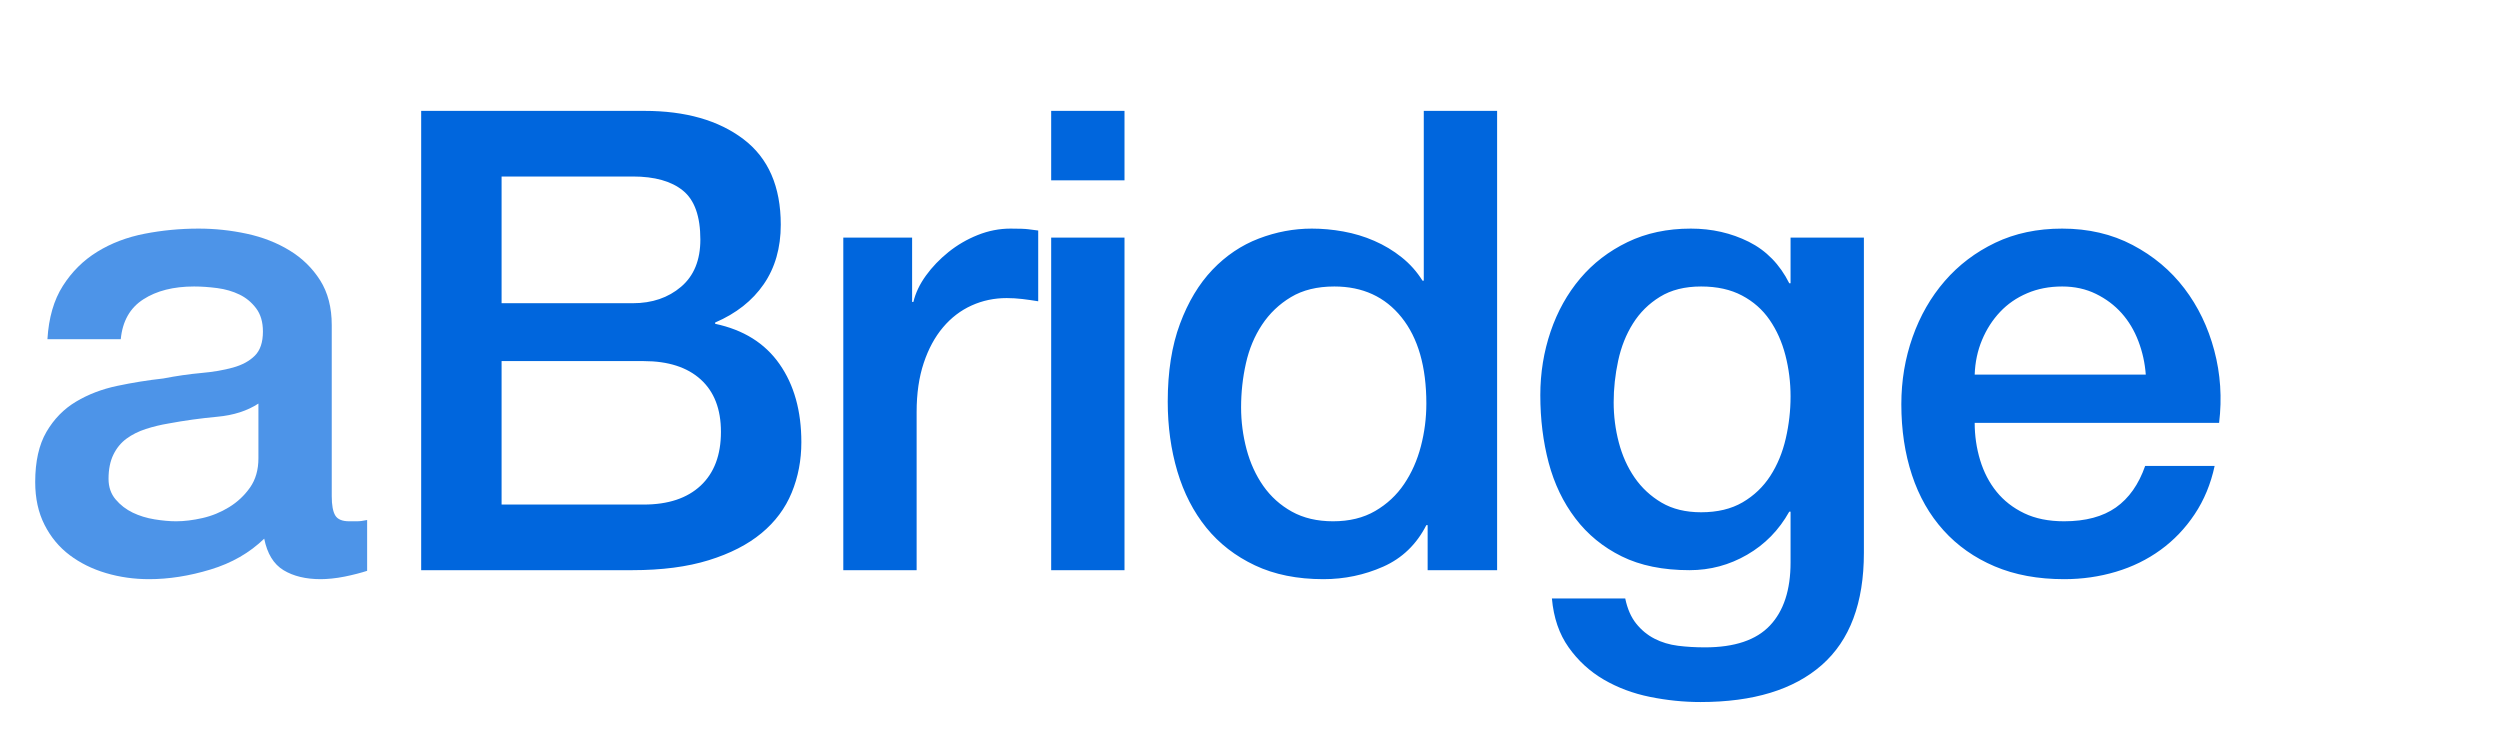
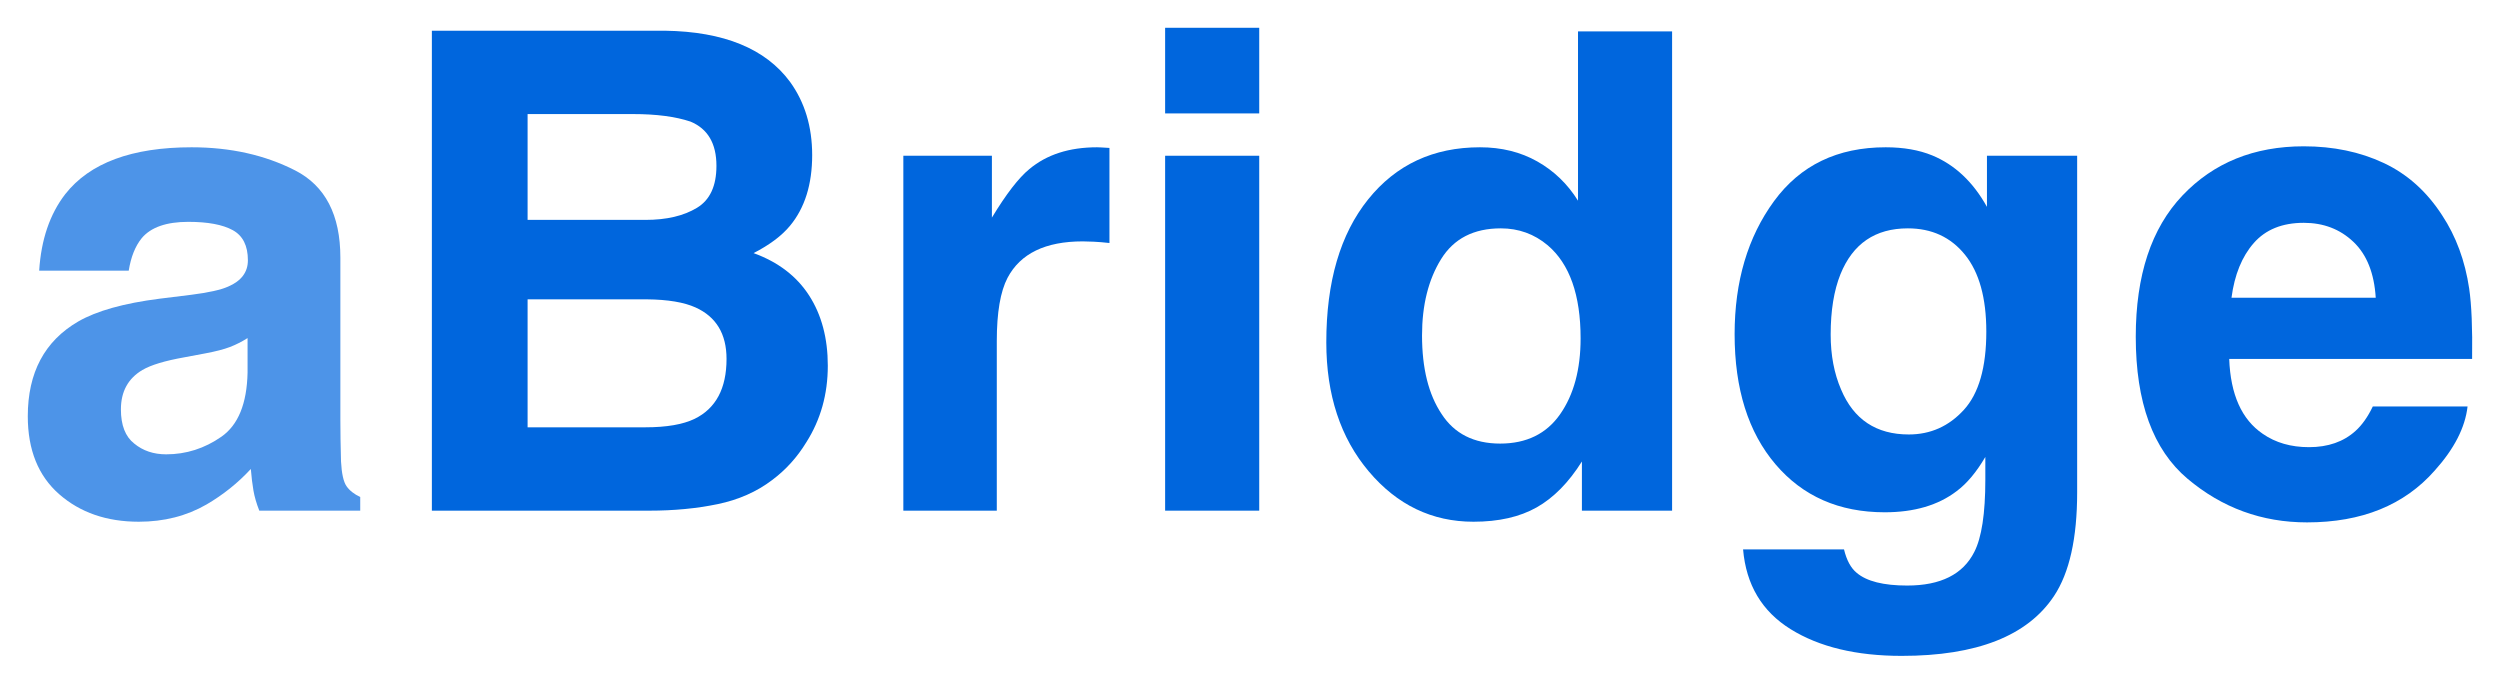
- <svg xmlns="http://www.w3.org/2000/svg" width="342" height="100" viewBox="0 0 342 100">
-   <path fill-rule="nonzero" fill="rgb(30.196%, 58.039%, 90.98%)" fill-opacity="1" d="M 45.383 67.879 C 45.383 69.113 45.547 69.992 45.867 70.52 C 46.191 71.047 46.82 71.312 47.762 71.312 C 48.055 71.312 48.406 71.312 48.816 71.312 C 49.227 71.312 49.695 71.254 50.223 71.137 L 50.223 78.09 C 49.871 78.207 49.418 78.336 48.859 78.484 C 48.301 78.629 47.73 78.762 47.145 78.879 C 46.559 78.996 45.969 79.086 45.383 79.145 C 44.797 79.203 44.297 79.23 43.887 79.23 C 41.836 79.23 40.133 78.82 38.785 78 C 37.434 77.18 36.555 75.742 36.145 73.688 C 34.148 75.625 31.699 77.031 28.797 77.91 C 25.891 78.793 23.09 79.23 20.391 79.23 C 18.34 79.23 16.375 78.953 14.496 78.395 C 12.617 77.84 10.961 77.016 9.523 75.934 C 8.086 74.848 6.941 73.469 6.094 71.797 C 5.242 70.125 4.816 68.172 4.816 65.945 C 4.816 63.129 5.328 60.84 6.355 59.078 C 7.383 57.32 8.73 55.941 10.402 54.945 C 12.074 53.945 13.953 53.227 16.035 52.789 C 18.117 52.348 20.215 52.012 22.328 51.777 C 24.148 51.426 25.879 51.176 27.52 51.027 C 29.164 50.883 30.613 50.633 31.875 50.281 C 33.137 49.93 34.133 49.387 34.867 48.652 C 35.602 47.918 35.969 46.82 35.969 45.352 C 35.969 44.062 35.66 43.004 35.043 42.184 C 34.426 41.363 33.664 40.73 32.758 40.293 C 31.848 39.852 30.836 39.559 29.719 39.41 C 28.605 39.266 27.551 39.191 26.551 39.191 C 23.734 39.191 21.418 39.777 19.602 40.953 C 17.781 42.125 16.754 43.945 16.52 46.406 L 6.488 46.406 C 6.664 43.473 7.367 41.039 8.602 39.105 C 9.832 37.168 11.402 35.613 13.309 34.441 C 15.215 33.266 17.371 32.445 19.777 31.977 C 22.184 31.508 24.645 31.273 27.168 31.273 C 29.398 31.273 31.598 31.508 33.77 31.977 C 35.938 32.445 37.891 33.207 39.621 34.266 C 41.352 35.32 42.742 36.684 43.801 38.355 C 44.855 40.027 45.383 42.066 45.383 44.473 Z M 35.352 55.207 C 33.828 56.203 31.949 56.809 29.719 57.012 C 27.492 57.219 25.262 57.523 23.031 57.938 C 21.977 58.113 20.949 58.363 19.953 58.684 C 18.953 59.008 18.074 59.445 17.312 60.004 C 16.551 60.562 15.949 61.293 15.508 62.203 C 15.066 63.113 14.848 64.215 14.848 65.504 C 14.848 66.617 15.172 67.559 15.816 68.32 C 16.461 69.082 17.238 69.684 18.148 70.125 C 19.059 70.562 20.055 70.871 21.141 71.047 C 22.227 71.223 23.207 71.312 24.09 71.312 C 25.203 71.312 26.406 71.164 27.695 70.871 C 28.988 70.578 30.203 70.078 31.348 69.375 C 32.492 68.672 33.445 67.777 34.207 66.691 C 34.969 65.605 35.352 64.273 35.352 62.688 Z M 2 -7.801 " />
-   <path fill-rule="nonzero" fill="rgb(0%, 40%, 86.667%)" fill-opacity="1" d="M 68.617 41.48 L 86.57 41.48 C 89.211 41.48 91.41 40.73 93.168 39.234 C 94.93 37.738 95.809 35.586 95.809 32.77 C 95.809 29.602 95.02 27.371 93.434 26.078 C 91.852 24.789 89.562 24.145 86.57 24.145 L 68.617 24.145 Z M 57.617 15.168 L 88.152 15.168 C 93.785 15.168 98.305 16.457 101.707 19.039 C 105.109 21.621 106.809 25.523 106.809 30.742 C 106.809 33.91 106.031 36.625 104.477 38.883 C 102.922 41.141 100.707 42.887 97.832 44.121 L 97.832 44.297 C 101.707 45.117 104.641 46.949 106.633 49.797 C 108.629 52.641 109.625 56.207 109.625 60.488 C 109.625 62.953 109.188 65.254 108.305 67.395 C 107.426 69.535 106.047 71.387 104.168 72.941 C 102.293 74.496 99.887 75.727 96.953 76.637 C 94.02 77.547 90.531 78 86.48 78 L 57.617 78 Z M 68.617 69.023 L 88.066 69.023 C 91.41 69.023 94.004 68.16 95.855 66.43 C 97.703 64.699 98.625 62.246 98.625 59.078 C 98.625 55.969 97.703 53.578 95.855 51.906 C 94.008 50.234 91.41 49.398 88.066 49.398 L 68.617 49.398 Z M 115.363 32.504 L 124.777 32.504 L 124.777 41.305 L 124.953 41.305 C 125.246 40.07 125.82 38.871 126.672 37.695 C 127.52 36.523 128.547 35.453 129.75 34.484 C 130.953 33.516 132.289 32.738 133.754 32.152 C 135.219 31.566 136.715 31.273 138.242 31.273 C 139.414 31.273 140.223 31.301 140.66 31.359 C 141.102 31.418 141.559 31.477 142.027 31.535 L 142.027 41.215 C 141.324 41.098 140.602 40.996 139.871 40.906 C 139.137 40.82 138.418 40.777 137.715 40.777 C 136.012 40.777 134.414 41.113 132.918 41.789 C 131.422 42.465 130.117 43.461 129.004 44.781 C 127.887 46.102 127.008 47.727 126.363 49.664 C 125.719 51.602 125.395 53.828 125.395 56.352 L 125.395 78 L 115.363 78 Z M 143.801 15.168 L 153.832 15.168 L 153.832 24.672 L 143.801 24.672 Z M 143.801 32.504 L 153.832 32.504 L 153.832 78 L 143.801 78 Z M 204.805 78 L 195.301 78 L 195.301 71.84 L 195.125 71.84 C 193.773 74.48 191.809 76.371 189.227 77.516 C 186.645 78.66 183.918 79.23 181.043 79.23 C 177.465 79.23 174.34 78.602 171.672 77.34 C 169.004 76.078 166.789 74.363 165.027 72.191 C 163.27 70.02 161.949 67.453 161.066 64.492 C 160.188 61.531 159.746 58.348 159.746 54.945 C 159.746 50.836 160.305 47.289 161.422 44.297 C 162.535 41.305 164.016 38.84 165.863 36.902 C 167.711 34.969 169.824 33.547 172.199 32.637 C 174.574 31.727 176.996 31.273 179.461 31.273 C 180.867 31.273 182.305 31.402 183.773 31.668 C 185.238 31.934 186.648 32.355 187.996 32.945 C 189.344 33.531 190.594 34.277 191.734 35.188 C 192.879 36.098 193.832 37.168 194.598 38.398 L 194.773 38.398 L 194.773 15.168 L 204.805 15.168 Z M 169.781 55.734 C 169.781 57.672 170.031 59.578 170.527 61.457 C 171.027 63.332 171.789 65.004 172.816 66.473 C 173.844 67.938 175.148 69.113 176.73 69.992 C 178.316 70.871 180.191 71.312 182.363 71.312 C 184.594 71.312 186.516 70.844 188.129 69.902 C 189.742 68.965 191.062 67.734 192.09 66.207 C 193.117 64.684 193.879 62.965 194.375 61.059 C 194.875 59.152 195.125 57.203 195.125 55.207 C 195.125 50.164 193.996 46.23 191.734 43.414 C 189.477 40.598 186.41 39.191 182.539 39.191 C 180.191 39.191 178.215 39.676 176.602 40.645 C 174.988 41.613 173.668 42.875 172.641 44.43 C 171.613 45.984 170.879 47.742 170.441 49.707 C 170 51.672 169.781 53.684 169.781 55.734 Z M 254.98 75.625 C 254.98 82.488 253.059 87.605 249.215 90.98 C 245.375 94.352 239.844 96.039 232.629 96.039 C 230.34 96.039 228.039 95.805 225.723 95.336 C 223.402 94.867 221.293 94.074 219.383 92.961 C 217.477 91.844 215.879 90.379 214.59 88.559 C 213.297 86.742 212.535 84.512 212.301 81.871 L 222.332 81.871 C 222.625 83.281 223.125 84.426 223.828 85.305 C 224.531 86.184 225.367 86.875 226.336 87.371 C 227.305 87.871 228.375 88.191 229.547 88.34 C 230.723 88.488 231.953 88.559 233.246 88.559 C 237.293 88.559 240.254 87.562 242.133 85.566 C 244.012 83.574 244.949 80.699 244.949 76.945 L 244.949 69.992 L 244.773 69.992 C 243.363 72.516 241.445 74.48 239.008 75.887 C 236.574 77.297 233.949 78 231.133 78 C 227.496 78 224.402 77.371 221.848 76.109 C 219.297 74.848 217.184 73.117 215.512 70.914 C 213.84 68.715 212.625 66.18 211.859 63.305 C 211.098 60.43 210.715 57.348 210.715 54.062 C 210.715 51.012 211.188 48.109 212.125 45.352 C 213.062 42.594 214.414 40.176 216.172 38.094 C 217.934 36.012 220.09 34.352 222.641 33.121 C 225.191 31.887 228.082 31.273 231.309 31.273 C 234.184 31.273 236.824 31.875 239.23 33.074 C 241.633 34.277 243.48 36.172 244.773 38.754 L 244.949 38.754 L 244.949 32.504 L 254.98 32.504 Z M 232.715 70.078 C 234.945 70.078 236.84 69.625 238.395 68.715 C 239.949 67.805 241.207 66.605 242.176 65.109 C 243.145 63.613 243.848 61.91 244.289 60.004 C 244.73 58.098 244.949 56.176 244.949 54.238 C 244.949 52.305 244.715 50.426 244.246 48.609 C 243.777 46.789 243.059 45.176 242.09 43.77 C 241.121 42.359 239.859 41.246 238.305 40.426 C 236.75 39.602 234.887 39.191 232.715 39.191 C 230.488 39.191 228.609 39.66 227.086 40.602 C 225.559 41.539 224.328 42.758 223.391 44.254 C 222.449 45.75 221.773 47.449 221.363 49.355 C 220.953 51.262 220.75 53.156 220.75 55.031 C 220.75 56.91 220.984 58.742 221.453 60.531 C 221.922 62.32 222.641 63.922 223.609 65.328 C 224.578 66.734 225.809 67.879 227.305 68.762 C 228.801 69.641 230.605 70.078 232.715 70.078 Z M 293.543 51.246 C 293.426 49.664 293.09 48.137 292.531 46.672 C 291.973 45.207 291.211 43.93 290.242 42.844 C 289.273 41.758 288.102 40.879 286.723 40.203 C 285.344 39.527 283.805 39.191 282.102 39.191 C 280.344 39.191 278.746 39.5 277.309 40.117 C 275.871 40.73 274.637 41.582 273.613 42.668 C 272.586 43.754 271.762 45.031 271.148 46.496 C 270.531 47.961 270.195 49.547 270.137 51.246 Z M 270.137 57.848 C 270.137 59.609 270.387 61.309 270.883 62.953 C 271.383 64.594 272.129 66.031 273.129 67.266 C 274.125 68.496 275.387 69.48 276.91 70.211 C 278.438 70.945 280.254 71.312 282.367 71.312 C 285.301 71.312 287.66 70.68 289.453 69.422 C 291.242 68.16 292.574 66.266 293.457 63.742 L 302.961 63.742 C 302.434 66.207 301.523 68.406 300.23 70.344 C 298.941 72.281 297.387 73.906 295.566 75.227 C 293.75 76.547 291.711 77.547 289.453 78.219 C 287.191 78.895 284.832 79.23 282.367 79.23 C 278.789 79.23 275.621 78.645 272.863 77.473 C 270.105 76.301 267.773 74.656 265.867 72.543 C 263.961 70.434 262.523 67.91 261.555 64.977 C 260.586 62.043 260.102 58.816 260.102 55.297 C 260.102 52.07 260.617 49.004 261.645 46.102 C 262.672 43.195 264.137 40.645 266.043 38.445 C 267.949 36.246 270.254 34.5 272.953 33.207 C 275.652 31.918 278.699 31.273 282.102 31.273 C 285.68 31.273 288.895 32.02 291.738 33.516 C 294.586 35.012 296.945 36.992 298.824 39.457 C 300.699 41.922 302.066 44.75 302.914 47.949 C 303.766 51.145 303.984 54.445 303.574 57.848 Z M 50.93 -7.801 " />
+ <svg xmlns="http://www.w3.org/2000/svg" width="359.905" height="98.422" viewBox="0 0 359.905 98.422" role="img" aria-label="aBridge">
+   <g transform="translate(1.2344 73.5156) scale(1 -1)">
+     <path fill="#4D94E8" d="M 8.156 45.562 Q 13.453 52.312 26.344 52.312 Q 34.734 52.312 41.25 48.984 Q 47.766 45.656 47.766 36.422 L 47.766 12.984 Q 47.766 10.547 47.859 7.078 Q 48 4.453 48.656 3.516 Q 49.312 2.578 50.625 1.969 L 50.625 0 L 36.094 0 Q 35.484 1.547 35.25 2.906 Q 35.016 4.266 34.875 6 Q 32.109 3 28.5 0.891 Q 24.188 -1.594 18.75 -1.594 Q 11.812 -1.594 7.289 2.367 Q 2.766 6.328 2.766 13.594 Q 2.766 23.016 10.031 27.234 Q 14.016 29.531 21.75 30.516 L 26.297 31.078 Q 30 31.547 31.594 32.25 Q 34.453 33.469 34.453 36.047 Q 34.453 39.188 32.273 40.383 Q 30.094 41.578 25.875 41.578 Q 21.141 41.578 19.172 39.234 Q 17.766 37.5 17.297 34.547 L 4.406 34.547 Q 4.828 41.25 8.156 45.562 Z M 18.094 9.656 Q 19.969 8.109 22.688 8.109 Q 27 8.109 30.633 10.641 Q 34.266 13.172 34.406 19.875 L 34.406 24.844 Q 33.141 24.047 31.852 23.555 Q 30.562 23.062 28.312 22.641 L 25.312 22.078 Q 21.094 21.328 19.266 20.25 Q 16.172 18.422 16.172 14.578 Q 16.172 11.156 18.094 9.656 Z" />
+     <path fill="#0066DD" d="M 92.25 0 L 60.938 0 L 60.938 69.094 L 94.5 69.094 Q 107.203 68.906 112.5 61.734 Q 115.688 57.328 115.688 51.188 Q 115.688 44.859 112.5 41.016 Q 110.719 38.859 107.25 37.078 Q 112.547 35.156 115.242 30.984 Q 117.938 26.812 117.938 20.859 Q 117.938 14.719 114.844 9.844 Q 112.875 6.609 109.922 4.406 Q 106.594 1.875 102.07 0.938 Q 97.547 0 92.25 0 Z M 91.922 30.422 L 74.719 30.422 L 74.719 12 L 91.688 12 Q 96.234 12 98.766 13.219 Q 103.359 15.469 103.359 21.844 Q 103.359 27.234 98.906 29.25 Q 96.422 30.375 91.922 30.422 Z M 99.094 43.594 Q 101.906 45.281 101.906 49.641 Q 101.906 54.469 98.156 56.016 Q 94.922 57.094 89.906 57.094 L 74.719 57.094 L 74.719 41.859 L 91.688 41.859 Q 96.234 41.859 99.094 43.594 Z" />
+     <path fill="#0066DD" d="M 154.641 38.766 Q 146.578 38.766 143.812 33.516 Q 142.266 30.562 142.266 24.422 L 142.266 0 L 128.812 0 L 128.812 51.094 L 141.562 51.094 L 141.562 42.188 Q 144.656 47.297 146.953 49.172 Q 150.703 52.312 156.703 52.312 Q 157.078 52.312 157.336 52.289 Q 157.594 52.266 158.484 52.219 L 158.484 38.531 Q 157.219 38.672 156.234 38.719 Q 155.25 38.766 154.641 38.766 Z" />
+     <path fill="#0066DD" d="M 180.047 51.094 L 180.047 0 L 166.5 0 L 166.5 51.094 Z M 180.047 69.516 L 180.047 57.188 L 166.5 57.188 L 166.5 69.516 Z" />
+     <path fill="#0066DD" d="M 239.484 69 L 239.484 0 L 226.5 0 L 226.5 7.078 Q 223.641 2.531 219.984 0.469 Q 216.328 -1.594 210.891 -1.594 Q 201.938 -1.594 195.82 5.648 Q 189.703 12.891 189.703 24.234 Q 189.703 37.312 195.727 44.812 Q 201.75 52.312 211.828 52.312 Q 216.469 52.312 220.078 50.273 Q 223.688 48.234 225.938 44.625 L 225.938 69 Z M 203.484 25.219 Q 203.484 18.141 206.297 13.922 Q 209.062 9.656 214.734 9.656 Q 220.406 9.656 223.359 13.875 Q 226.312 18.094 226.312 24.797 Q 226.312 34.172 221.578 38.203 Q 218.672 40.641 214.828 40.641 Q 208.969 40.641 206.227 36.211 Q 203.484 31.781 203.484 25.219 Z" />
+     <path fill="#0066DD" d="M 266.062 -8.953 Q 268.219 -10.781 273.328 -10.781 Q 280.547 -10.781 282.984 -5.953 Q 284.578 -2.859 284.578 4.453 L 284.578 7.734 Q 282.656 4.453 280.453 2.812 Q 276.469 -0.234 270.094 -0.234 Q 260.25 -0.234 254.367 6.68 Q 248.484 13.594 248.484 25.406 Q 248.484 36.797 254.156 44.555 Q 259.828 52.312 270.234 52.312 Q 274.078 52.312 276.938 51.141 Q 281.812 49.125 284.812 43.734 L 284.812 51.094 L 297.797 51.094 L 297.797 2.625 Q 297.797 -7.266 294.469 -12.281 Q 288.75 -20.906 272.531 -20.906 Q 262.734 -20.906 256.547 -17.062 Q 250.359 -13.219 249.703 -5.578 L 264.234 -5.578 Q 264.797 -7.922 266.062 -8.953 Z M 263.812 17.438 Q 266.531 10.969 273.562 10.969 Q 278.25 10.969 281.484 14.508 Q 284.719 18.047 284.719 25.781 Q 284.719 33.047 281.648 36.844 Q 278.578 40.641 273.422 40.641 Q 266.391 40.641 263.719 34.031 Q 262.312 30.516 262.312 25.359 Q 262.312 20.906 263.812 17.438 Z" />
+     <path fill="#0066DD" d="M 354 15 Q 353.484 10.453 349.266 5.766 Q 342.703 -1.688 330.891 -1.688 Q 321.141 -1.688 313.688 4.594 Q 306.234 10.875 306.234 25.031 Q 306.234 38.297 312.961 45.375 Q 319.688 52.453 330.422 52.453 Q 336.797 52.453 341.906 50.062 Q 347.016 47.672 350.344 42.516 Q 353.344 37.969 354.234 31.969 Q 354.75 28.453 354.656 21.844 L 319.688 21.844 Q 319.969 14.156 324.516 11.062 Q 327.281 9.141 331.172 9.141 Q 335.297 9.141 337.875 11.484 Q 339.281 12.75 340.359 15 Z M 340.781 30.656 Q 340.453 35.953 337.57 38.695 Q 334.688 41.438 330.422 41.438 Q 325.781 41.438 323.227 38.531 Q 320.672 35.625 320.016 30.656 Z" />
+   </g>
</svg>
